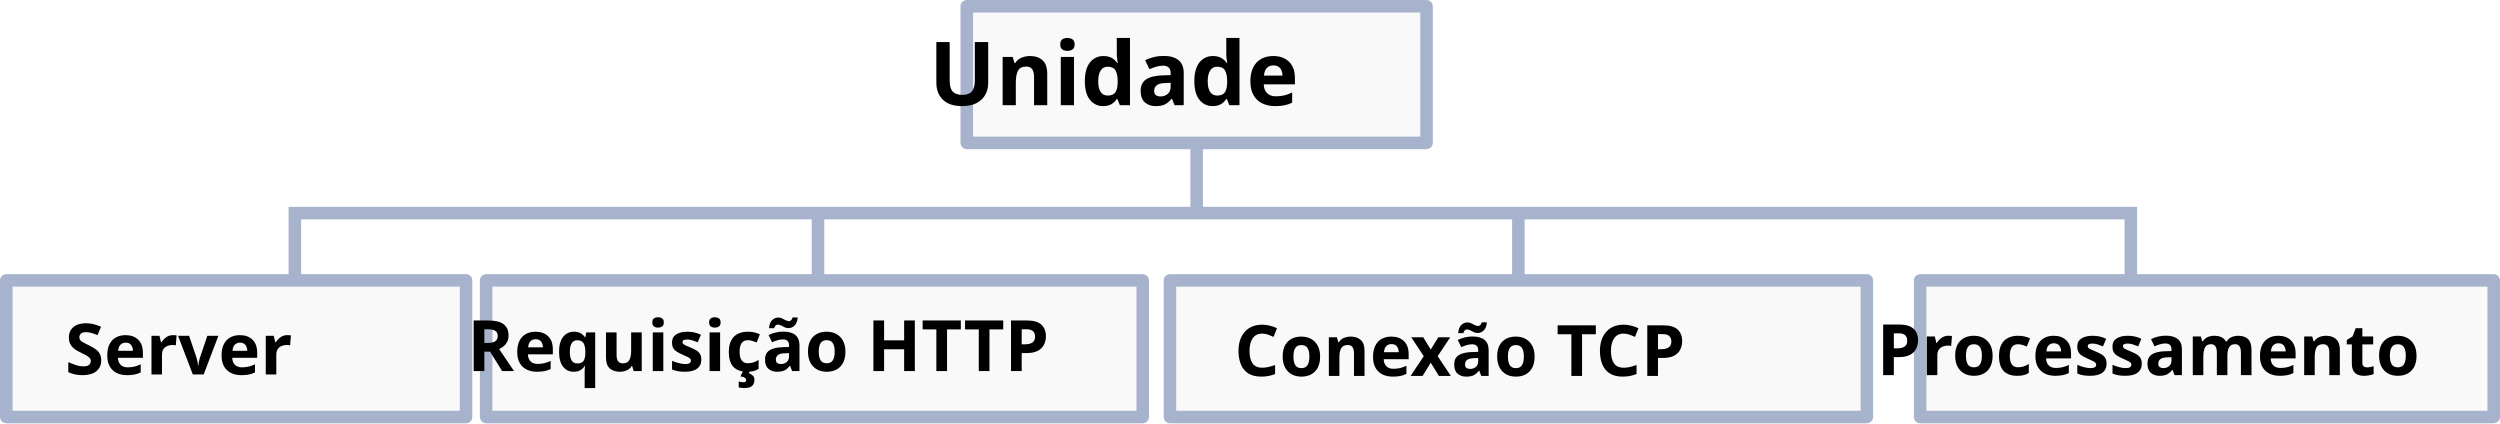
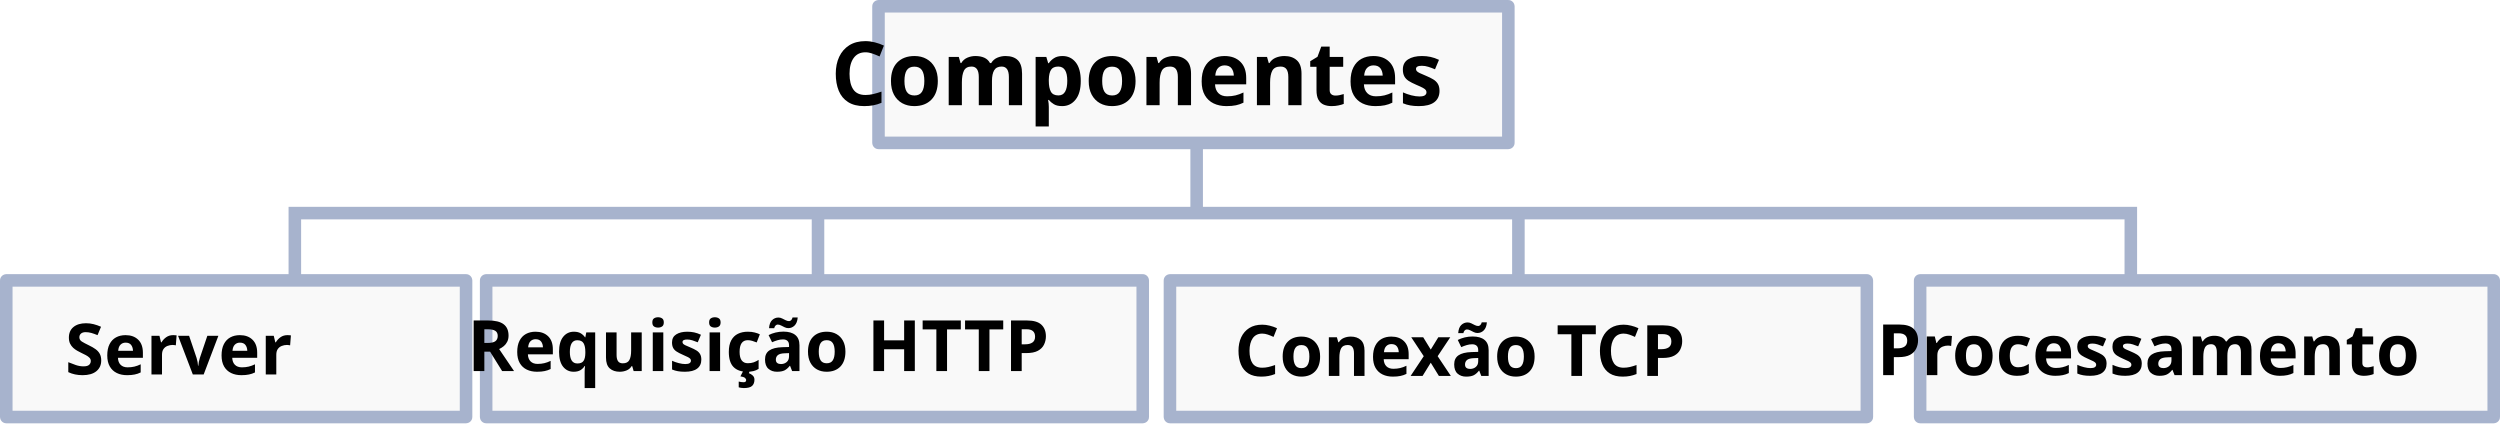
<svg xmlns="http://www.w3.org/2000/svg" width="797.083mm" height="134.964mm" viewBox="0 0 797.083 134.964" version="1.1" id="svg8">
  <defs id="defs2">
    <marker orient="auto" refY="0" refX="0" id="Arrow1Sstart" style="overflow:visible">
      <path id="path5565" d="M 0,0 5,-5 -12.5,0 5,5 Z" style="fill:#a7b3cd;fill-opacity:1;fill-rule:evenodd;stroke:#a7b3cd;stroke-width:1pt;stroke-opacity:1" transform="matrix(0.2,0,0,0.2,1.2,0)" />
    </marker>
    <marker style="overflow:visible" id="marker7534" refX="0" refY="0" orient="auto">
      <path transform="matrix(-0.3,0,0,-0.3,0.69,0)" d="M 8.719,4.034 -2.207,0.016 8.719,-4.002 c -1.745,2.372 -1.735,5.617 -6e-7,8.035 z" style="fill:#a7b3cd;fill-opacity:1;fill-rule:evenodd;stroke:#a7b3cd;stroke-width:0.625;stroke-linejoin:round;stroke-opacity:1" id="path7532" />
    </marker>
    <marker orient="auto" refY="0" refX="0" id="marker6702" style="overflow:visible">
      <path id="path6700" style="fill:#333333;fill-opacity:1;fill-rule:evenodd;stroke:#333333;stroke-width:0.625;stroke-linejoin:round;stroke-opacity:1" d="M 8.719,4.034 -2.207,0.016 8.719,-4.002 c -1.745,2.372 -1.735,5.617 -6e-7,8.035 z" transform="matrix(-0.3,0,0,-0.3,0.69,0)" />
    </marker>
    <marker orient="auto" refY="0" refX="0" id="marker6194" style="overflow:visible">
      <path id="path6192" style="fill:#a7b3cd;fill-opacity:1;fill-rule:evenodd;stroke:#a7b3cd;stroke-width:0.625;stroke-linejoin:round;stroke-opacity:1" d="M 8.719,4.034 -2.207,0.016 8.719,-4.002 c -1.745,2.372 -1.735,5.617 -6e-7,8.035 z" transform="matrix(-0.3,0,0,-0.3,0.69,0)" />
    </marker>
    <marker orient="auto" refY="0" refX="0" id="marker6148" style="overflow:visible">
      <path id="path6146" d="M 0,0 5,-5 -12.5,0 5,5 Z" style="fill:#a7b3cd;fill-opacity:1;fill-rule:evenodd;stroke:#a7b3cd;stroke-width:1pt;stroke-opacity:1" transform="matrix(-0.2,0,0,-0.2,-1.2,0)" />
    </marker>
    <marker orient="auto" refY="0" refX="0" id="marker5985" style="overflow:visible">
      <path id="path5983" style="fill:#a7b3cd;fill-opacity:1;fill-rule:evenodd;stroke:#a7b3cd;stroke-width:0.625;stroke-linejoin:round;stroke-opacity:1" d="M 8.719,4.034 -2.207,0.016 8.719,-4.002 c -1.745,2.372 -1.735,5.617 -6e-7,8.035 z" transform="matrix(-0.3,0,0,-0.3,0.69,0)" />
    </marker>
    <marker orient="auto" refY="0" refX="0" id="Arrow2Send" style="overflow:visible">
      <path id="path5586" style="fill:#a7b3cd;fill-opacity:1;fill-rule:evenodd;stroke:#a7b3cd;stroke-width:0.625;stroke-linejoin:round;stroke-opacity:1" d="M 8.719,4.034 -2.207,0.016 8.719,-4.002 c -1.745,2.372 -1.735,5.617 -6e-7,8.035 z" transform="matrix(-0.3,0,0,-0.3,0.69,0)" />
    </marker>
    <marker orient="auto" refY="0" refX="0" id="Arrow1Send" style="overflow:visible">
      <path id="path5568" d="M 0,0 5,-5 -12.5,0 5,5 Z" style="fill:#a7b3cd;fill-opacity:1;fill-rule:evenodd;stroke:#a7b3cd;stroke-width:1pt;stroke-opacity:1" transform="matrix(-0.2,0,0,-0.2,-1.2,0)" />
    </marker>
    <marker orient="auto" refY="0" refX="0" id="Arrow1Mend" style="overflow:visible">
      <path id="path5562" d="M 0,0 5,-5 -12.5,0 5,5 Z" style="fill:#a7b3cd;fill-opacity:1;fill-rule:evenodd;stroke:#a7b3cd;stroke-width:1pt;stroke-opacity:1" transform="matrix(-0.4,0,0,-0.4,-4,0)" />
    </marker>
    <marker orient="auto" refY="0" refX="0" id="marker5985-3" style="overflow:visible">
      <path id="path5983-1" style="fill:#a7b3cd;fill-opacity:1;fill-rule:evenodd;stroke:#a7b3cd;stroke-width:0.625;stroke-linejoin:round;stroke-opacity:1" d="M 8.719,4.034 -2.207,0.016 8.719,-4.002 c -1.745,2.372 -1.735,5.617 -6e-7,8.035 z" transform="matrix(-0.3,0,0,-0.3,0.69,0)" />
    </marker>
  </defs>
  <g id="layer1" transform="translate(176.9609,1.514327)">
    <path style="fill:none;fill-rule:evenodd;stroke:#a7b3cd;stroke-width:4;stroke-linecap:butt;stroke-linejoin:miter;stroke-miterlimit:4;stroke-dasharray:none;stroke-opacity:1" d="M 204.572,66.435 V -0.845" id="path8359-3" />
    <path style="fill:none;fill-rule:evenodd;stroke:#a7b3cd;stroke-width:4;stroke-linecap:butt;stroke-linejoin:miter;stroke-miterlimit:4;stroke-dasharray:none;stroke-opacity:1" d="M 307.154,121.828 V 65.888" id="path8359" />
    <path id="path7530-6" d="M 83.847,121.828 V 65.888" style="fill:none;fill-rule:evenodd;stroke:#a7b3cd;stroke-width:4;stroke-linecap:butt;stroke-linejoin:miter;stroke-miterlimit:4;stroke-dasharray:none;stroke-opacity:1" />
    <path id="path7530" d="M 502.413,112.315 V 66.429 H -82.955 V 113.749" style="fill:none;fill-rule:evenodd;stroke:#a7b3cd;stroke-width:4;stroke-linecap:butt;stroke-linejoin:miter;stroke-miterlimit:4;stroke-dasharray:none;stroke-opacity:1" />
-     <g id="g8168" transform="translate(112.7117,24.87084)">
-       <rect ry="0.018" y="-24.385" x="18.563" height="43.562" width="146.595" id="rect4504-3-7" style="opacity:1;fill:#f9f9f9;fill-opacity:1;stroke:#a7b3cd;stroke-width:4;stroke-linecap:square;stroke-linejoin:bevel;stroke-miterlimit:4;stroke-dasharray:none;stroke-opacity:1" />
-       <text id="text4508-3-6-9" y="7.166" x="91.088" style="font-style:normal;font-variant:normal;font-weight:normal;font-stretch:normal;font-size:28.222px;line-height:6.615px;font-family:'Open Sans';-inkscape-font-specification:'Open Sans';letter-spacing:0px;word-spacing:0px;fill:#000000;fill-opacity:1;stroke:none;stroke-width:0.265px;stroke-linecap:butt;stroke-linejoin:miter;stroke-opacity:1" xml:space="preserve">
-         <tspan id="tspan7498" style="font-style:normal;font-variant:normal;font-weight:bold;font-stretch:normal;font-size:28.222px;line-height:23.812px;font-family:Hack;-inkscape-font-specification:'Hack Bold';text-align:center;text-anchor:middle;fill:#000000;stroke:none;stroke-width:0.265px" y="7.166" x="91.088">Unidade</tspan>
-       </text>
-     </g>
+     <rect style="opacity:1;fill:#f9f9f9;fill-opacity:1;stroke:#a7b3cd;stroke-width:4;stroke-linecap:square;stroke-linejoin:bevel;stroke-miterlimit:4;stroke-dasharray:none;stroke-opacity:1" id="rect4504-3-7" width="200.814" height="43.562" x="103.135" y="0.486" ry="0.018" />
+     <text xml:space="preserve" style="font-style:normal;font-variant:normal;font-weight:normal;font-stretch:normal;font-size:28.222px;line-height:6.615px;font-family:'Open Sans';-inkscape-font-specification:'Open Sans';letter-spacing:0px;word-spacing:0px;fill:#000000;fill-opacity:1;stroke:none;stroke-width:0.265px;stroke-linecap:butt;stroke-linejoin:miter;stroke-opacity:1" x="203.8" y="32.037" id="text4508-3-6-9">
+       <tspan x="203.8" y="32.037" style="font-style:normal;font-variant:normal;font-weight:bold;font-stretch:normal;font-size:28.222px;line-height:23.812px;font-family:Hack;-inkscape-font-specification:'Hack Bold';text-align:center;text-anchor:middle;fill:#000000;stroke:none;stroke-width:0.265px" id="tspan7498">Componentes</tspan>
+     </text>
    <rect ry="0.018" y="87.888" x="-174.961" height="43.562" width="146.595" id="rect8121" style="opacity:1;fill:#f9f9f9;fill-opacity:1;stroke:#a7b3cd;stroke-width:4;stroke-linecap:square;stroke-linejoin:bevel;stroke-miterlimit:4;stroke-dasharray:none;stroke-opacity:1" />
    <text id="text8125" y="117.887" x="-101.653" style="font-style:normal;font-variant:normal;font-weight:normal;font-stretch:normal;font-size:28.222px;line-height:6.615px;font-family:'Open Sans';-inkscape-font-specification:'Open Sans';letter-spacing:0px;word-spacing:0px;fill:#000000;fill-opacity:1;stroke:none;stroke-width:0.265px;stroke-linecap:butt;stroke-linejoin:miter;stroke-opacity:1" xml:space="preserve">
      <tspan id="tspan8123" style="font-style:normal;font-variant:normal;font-weight:bold;font-stretch:normal;font-size:22.578px;line-height:23.812px;font-family:Hack;-inkscape-font-specification:'Hack Bold';text-align:center;text-anchor:middle;fill:#000000;stroke:none;stroke-width:0.265px" y="117.887" x="-101.653">Server</tspan>
    </text>
    <rect style="opacity:1;fill:#f9f9f9;fill-opacity:1;stroke:#a7b3cd;stroke-width:4;stroke-linecap:square;stroke-linejoin:bevel;stroke-miterlimit:4;stroke-dasharray:none;stroke-opacity:1" id="rect8127" width="209.339" height="43.562" x="-21.957" y="87.888" ry="0.018" />
    <text xml:space="preserve" style="font-style:normal;font-variant:normal;font-weight:normal;font-stretch:normal;font-size:28.222px;line-height:6.615px;font-family:'Open Sans';-inkscape-font-specification:'Open Sans';letter-spacing:0px;word-spacing:0px;fill:#000000;fill-opacity:1;stroke:none;stroke-width:0.265px;stroke-linecap:butt;stroke-linejoin:miter;stroke-opacity:1" x="83.104" y="116.793" id="text8131">
      <tspan x="83.104" y="116.793" style="font-style:normal;font-variant:normal;font-weight:bold;font-stretch:normal;font-size:22.578px;line-height:23.812px;font-family:Hack;-inkscape-font-specification:'Hack Bold';text-align:center;text-anchor:middle;fill:#000000;stroke:none;stroke-width:0.265px" id="tspan8129">Requisição HTTP</tspan>
    </text>
    <rect ry="0.018" y="87.888" x="196.06" height="43.562" width="222.19" id="rect8133" style="opacity:1;fill:#f9f9f9;fill-opacity:1;stroke:#a7b3cd;stroke-width:4;stroke-linecap:square;stroke-linejoin:bevel;stroke-miterlimit:4;stroke-dasharray:none;stroke-opacity:1" />
    <text id="text8137" y="118.345" x="306.824" style="font-style:normal;font-variant:normal;font-weight:normal;font-stretch:normal;font-size:28.222px;line-height:6.615px;font-family:'Open Sans';-inkscape-font-specification:'Open Sans';letter-spacing:0px;word-spacing:0px;fill:#000000;fill-opacity:1;stroke:none;stroke-width:0.265px;stroke-linecap:butt;stroke-linejoin:miter;stroke-opacity:1" xml:space="preserve">
      <tspan id="tspan8135" style="font-style:normal;font-variant:normal;font-weight:bold;font-stretch:normal;font-size:22.578px;line-height:23.812px;font-family:Hack;-inkscape-font-specification:'Hack Bold';text-align:center;text-anchor:middle;fill:#000000;stroke:none;stroke-width:0.265px" y="118.345" x="306.824">Conexão TCP</tspan>
    </text>
    <rect style="opacity:1;fill:#f9f9f9;fill-opacity:1;stroke:#a7b3cd;stroke-width:4;stroke-linecap:square;stroke-linejoin:bevel;stroke-miterlimit:4;stroke-dasharray:none;stroke-opacity:1" id="rect8139" width="182.88" height="43.562" x="435.242" y="87.888" ry="0.018" />
    <text xml:space="preserve" style="font-style:normal;font-variant:normal;font-weight:normal;font-stretch:normal;font-size:28.222px;line-height:6.615px;font-family:'Open Sans';-inkscape-font-specification:'Open Sans';letter-spacing:0px;word-spacing:0px;fill:#000000;fill-opacity:1;stroke:none;stroke-width:0.265px;stroke-linecap:butt;stroke-linejoin:miter;stroke-opacity:1" x="526.302" y="118.086" id="text8143">
      <tspan x="526.302" y="118.086" style="font-style:normal;font-variant:normal;font-weight:bold;font-stretch:normal;font-size:22.578px;line-height:23.812px;font-family:Hack;-inkscape-font-specification:'Hack Bold';text-align:center;text-anchor:middle;fill:#000000;stroke:none;stroke-width:0.265px" id="tspan8141">Processamento</tspan>
    </text>
  </g>
</svg>
